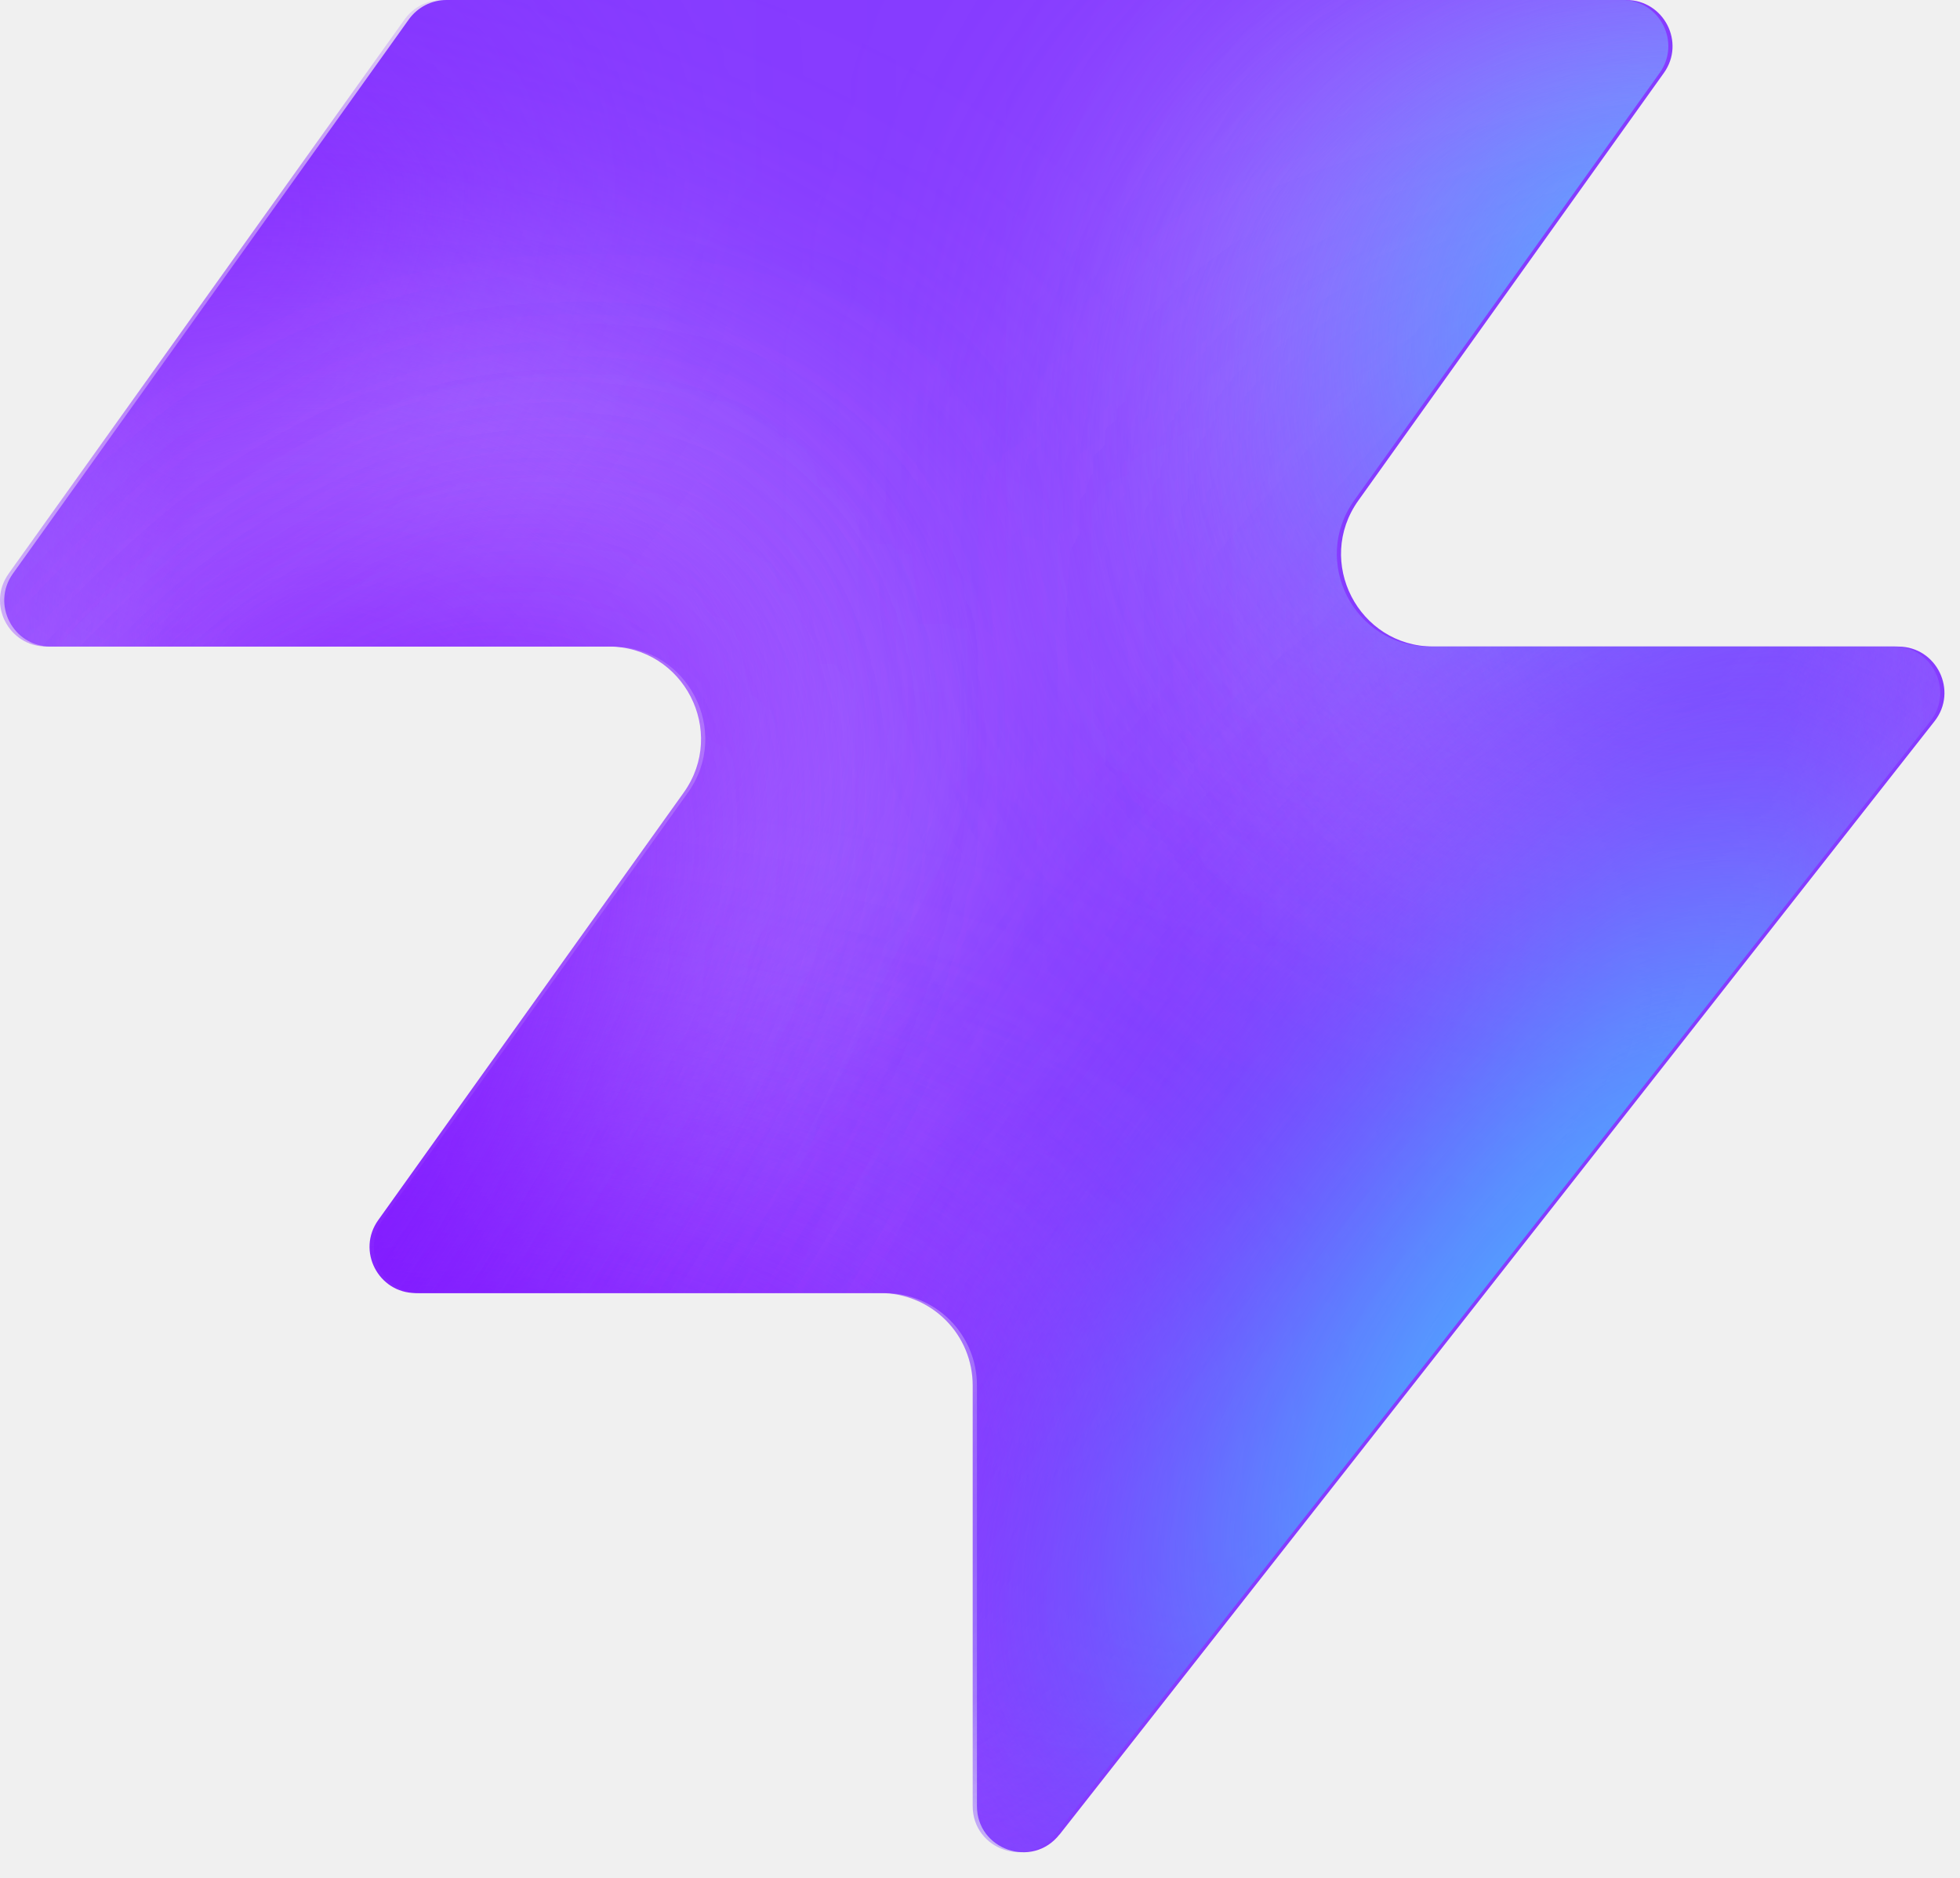
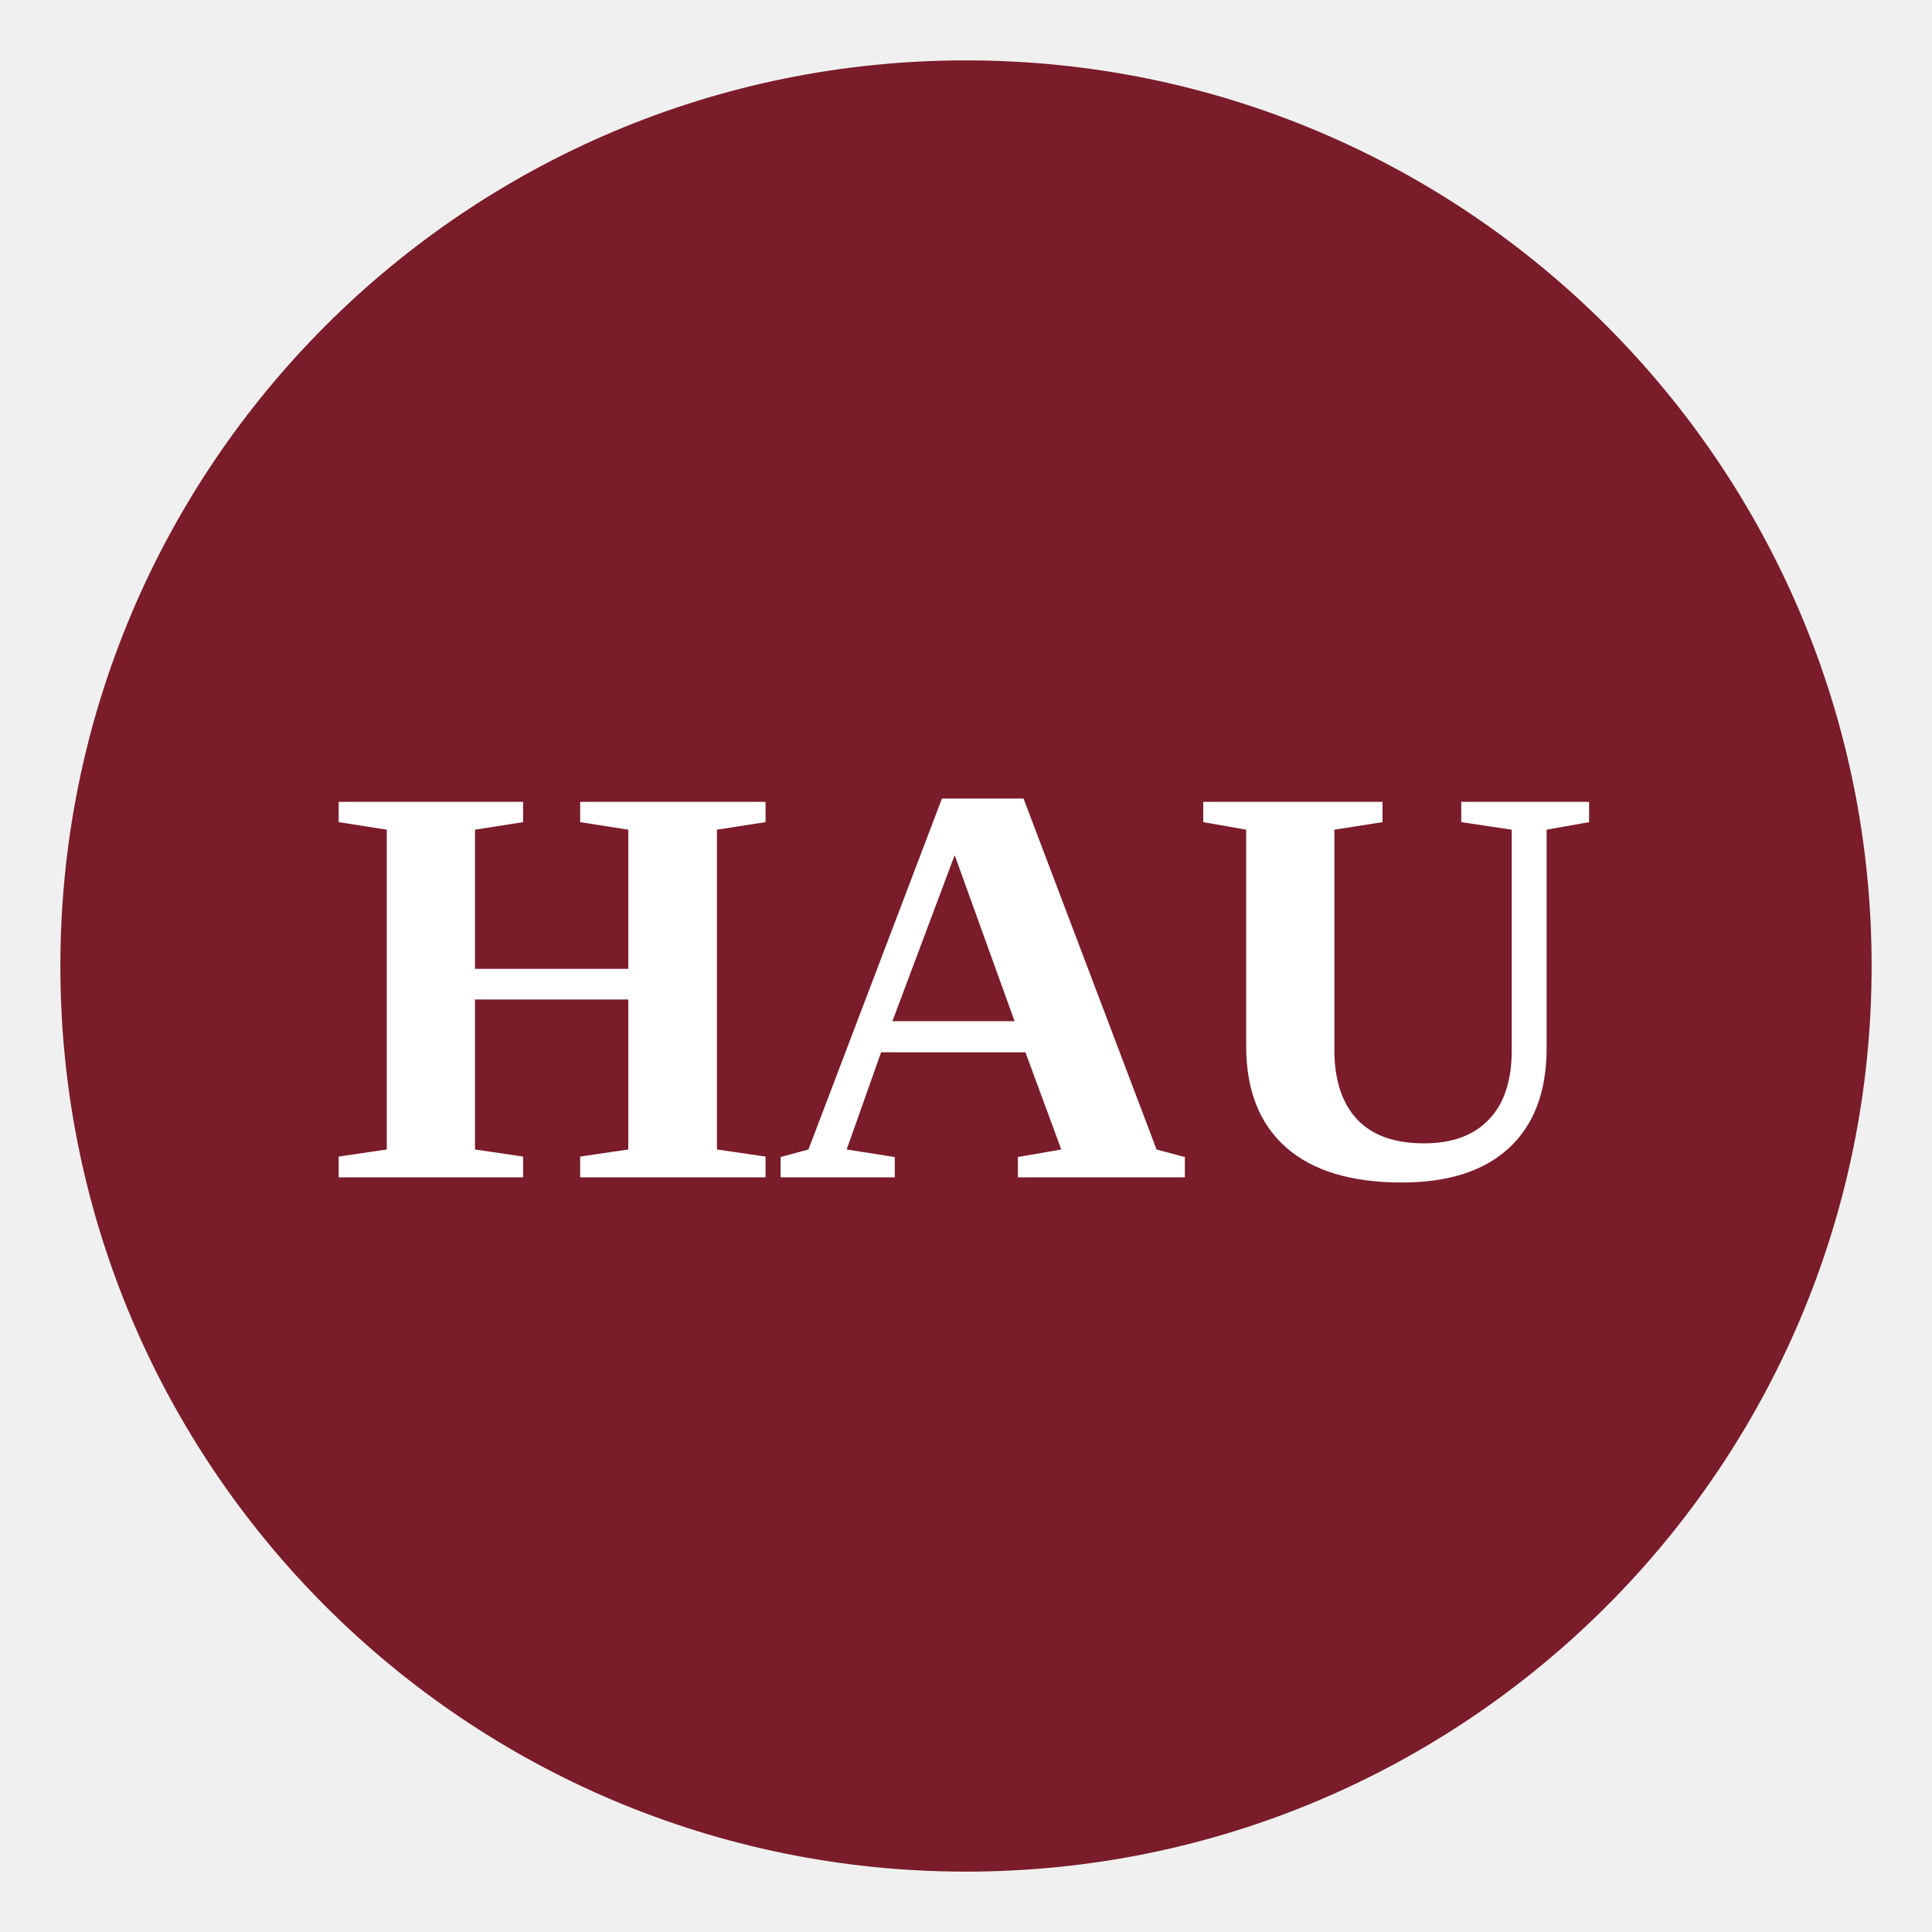
- <svg xmlns="http://www.w3.org/2000/svg" width="48" height="46" fill="none" viewBox="0 0 48 46">
-   <path fill="#863bff" d="M25.946 44.938c-.664.845-2.021.375-2.021-.698V33.937a2.26 2.26 0 0 0-2.262-2.262H10.287c-.92 0-1.456-1.04-.92-1.788l7.48-10.471c1.07-1.497 0-3.578-1.842-3.578H1.237c-.92 0-1.456-1.04-.92-1.788L10.013.474c.214-.297.556-.474.92-.474h28.894c.92 0 1.456 1.04.92 1.788l-7.48 10.471c-1.07 1.498 0 3.579 1.842 3.579h11.377c.943 0 1.473 1.088.89 1.83L25.947 44.94z" style="fill:#863bff;fill:color(display-p3 .525 .23 1);fill-opacity:1" />
-   <mask id="a" width="48" height="46" x="0" y="0" maskUnits="userSpaceOnUse" style="mask-type:alpha">
-     <path fill="#000" d="M25.842 44.938c-.664.844-2.021.375-2.021-.698V33.937a2.26 2.26 0 0 0-2.262-2.262H10.183c-.92 0-1.456-1.04-.92-1.788l7.48-10.471c1.07-1.498 0-3.579-1.842-3.579H1.133c-.92 0-1.456-1.04-.92-1.787L9.91.473c.214-.297.556-.474.92-.474h28.894c.92 0 1.456 1.04.92 1.788l-7.48 10.471c-1.07 1.498 0 3.578 1.842 3.578h11.377c.943 0 1.473 1.088.89 1.832L25.843 44.94z" style="fill:#000;fill-opacity:1" />
-   </mask>
-   <g mask="url(#a)">
-     <g filter="url(#b)">
-       <ellipse cx="5.508" cy="14.704" fill="#ede6ff" rx="5.508" ry="14.704" style="fill:#ede6ff;fill:color(display-p3 .927 .903 1);fill-opacity:1" transform="matrix(.00324 1 1 -.00324 -4.47 31.516)" />
-     </g>
-     <g filter="url(#c)">
-       <ellipse cx="10.399" cy="29.851" fill="#ede6ff" rx="10.399" ry="29.851" style="fill:#ede6ff;fill:color(display-p3 .927 .903 1);fill-opacity:1" transform="matrix(.00324 1 1 -.00324 -39.328 7.883)" />
-     </g>
-     <g filter="url(#d)">
-       <ellipse cx="5.508" cy="30.487" fill="#7e14ff" rx="5.508" ry="30.487" style="fill:#7e14ff;fill:color(display-p3 .492 .077 1);fill-opacity:1" transform="rotate(89.814 -25.913 -14.639)scale(1 -1)" />
-     </g>
-     <g filter="url(#e)">
-       <ellipse cx="5.508" cy="30.599" fill="#7e14ff" rx="5.508" ry="30.599" style="fill:#7e14ff;fill:color(display-p3 .492 .077 1);fill-opacity:1" transform="rotate(89.814 -32.644 -3.334)scale(1 -1)" />
-     </g>
-     <g filter="url(#f)">
-       <ellipse cx="5.508" cy="30.599" fill="#7e14ff" rx="5.508" ry="30.599" style="fill:#7e14ff;fill:color(display-p3 .492 .077 1);fill-opacity:1" transform="matrix(.00324 1 1 -.00324 -34.34 30.47)" />
-     </g>
-     <g filter="url(#g)">
-       <ellipse cx="14.072" cy="22.078" fill="#ede6ff" rx="14.072" ry="22.078" style="fill:#ede6ff;fill:color(display-p3 .927 .903 1);fill-opacity:1" transform="rotate(93.35 24.506 48.493)scale(-1 1)" />
-     </g>
-     <g filter="url(#h)">
-       <ellipse cx="3.47" cy="21.501" fill="#7e14ff" rx="3.47" ry="21.501" style="fill:#7e14ff;fill:color(display-p3 .492 .077 1);fill-opacity:1" transform="rotate(89.009 28.708 47.59)scale(-1 1)" />
-     </g>
-     <g filter="url(#i)">
-       <ellipse cx="3.47" cy="21.501" fill="#7e14ff" rx="3.47" ry="21.501" style="fill:#7e14ff;fill:color(display-p3 .492 .077 1);fill-opacity:1" transform="rotate(89.009 28.708 47.59)scale(-1 1)" />
-     </g>
-     <g filter="url(#j)">
-       <ellipse cx=".387" cy="8.972" fill="#7e14ff" rx="4.407" ry="29.108" style="fill:#7e14ff;fill:color(display-p3 .492 .077 1);fill-opacity:1" transform="rotate(39.51 .387 8.972)" />
-     </g>
-     <g filter="url(#k)">
-       <ellipse cx="47.523" cy="-6.092" fill="#7e14ff" rx="4.407" ry="29.108" style="fill:#7e14ff;fill:color(display-p3 .492 .077 1);fill-opacity:1" transform="rotate(37.892 47.523 -6.092)" />
-     </g>
-     <g filter="url(#l)">
-       <ellipse cx="41.412" cy="6.333" fill="#47bfff" rx="5.971" ry="9.665" style="fill:#47bfff;fill:color(display-p3 .28 .748 1);fill-opacity:1" transform="rotate(37.892 41.412 6.333)" />
-     </g>
-     <g filter="url(#m)">
-       <ellipse cx="-1.879" cy="38.332" fill="#7e14ff" rx="4.407" ry="29.108" style="fill:#7e14ff;fill:color(display-p3 .492 .077 1);fill-opacity:1" transform="rotate(37.892 -1.88 38.332)" />
-     </g>
-     <g filter="url(#n)">
-       <ellipse cx="-1.879" cy="38.332" fill="#7e14ff" rx="4.407" ry="29.108" style="fill:#7e14ff;fill:color(display-p3 .492 .077 1);fill-opacity:1" transform="rotate(37.892 -1.88 38.332)" />
-     </g>
-     <g filter="url(#o)">
-       <ellipse cx="35.651" cy="29.907" fill="#7e14ff" rx="4.407" ry="29.108" style="fill:#7e14ff;fill:color(display-p3 .492 .077 1);fill-opacity:1" transform="rotate(37.892 35.651 29.907)" />
-     </g>
-     <g filter="url(#p)">
-       <ellipse cx="38.418" cy="32.4" fill="#47bfff" rx="5.971" ry="15.297" style="fill:#47bfff;fill:color(display-p3 .28 .748 1);fill-opacity:1" transform="rotate(37.892 38.418 32.4)" />
-     </g>
-   </g>
-   <defs>
-     <filter id="b" width="60.045" height="41.654" x="-19.77" y="16.149" color-interpolation-filters="sRGB" filterUnits="userSpaceOnUse">
-       <feFlood flood-opacity="0" result="BackgroundImageFix" />
-       <feBlend in="SourceGraphic" in2="BackgroundImageFix" result="shape" />
-       <feGaussianBlur result="effect1_foregroundBlur_2002_17158" stdDeviation="7.659" />
-     </filter>
-     <filter id="c" width="90.34" height="51.437" x="-54.613" y="-7.533" color-interpolation-filters="sRGB" filterUnits="userSpaceOnUse">
-       <feFlood flood-opacity="0" result="BackgroundImageFix" />
-       <feBlend in="SourceGraphic" in2="BackgroundImageFix" result="shape" />
-       <feGaussianBlur result="effect1_foregroundBlur_2002_17158" stdDeviation="7.659" />
-     </filter>
-     <filter id="d" width="79.355" height="29.4" x="-49.64" y="2.03" color-interpolation-filters="sRGB" filterUnits="userSpaceOnUse">
-       <feFlood flood-opacity="0" result="BackgroundImageFix" />
-       <feBlend in="SourceGraphic" in2="BackgroundImageFix" result="shape" />
-       <feGaussianBlur result="effect1_foregroundBlur_2002_17158" stdDeviation="4.596" />
-     </filter>
-     <filter id="e" width="79.579" height="29.4" x="-45.045" y="20.029" color-interpolation-filters="sRGB" filterUnits="userSpaceOnUse">
-       <feFlood flood-opacity="0" result="BackgroundImageFix" />
-       <feBlend in="SourceGraphic" in2="BackgroundImageFix" result="shape" />
-       <feGaussianBlur result="effect1_foregroundBlur_2002_17158" stdDeviation="4.596" />
-     </filter>
-     <filter id="f" width="79.579" height="29.4" x="-43.513" y="21.178" color-interpolation-filters="sRGB" filterUnits="userSpaceOnUse">
-       <feFlood flood-opacity="0" result="BackgroundImageFix" />
-       <feBlend in="SourceGraphic" in2="BackgroundImageFix" result="shape" />
-       <feGaussianBlur result="effect1_foregroundBlur_2002_17158" stdDeviation="4.596" />
-     </filter>
-     <filter id="g" width="74.749" height="58.852" x="15.756" y="-17.901" color-interpolation-filters="sRGB" filterUnits="userSpaceOnUse">
-       <feFlood flood-opacity="0" result="BackgroundImageFix" />
-       <feBlend in="SourceGraphic" in2="BackgroundImageFix" result="shape" />
-       <feGaussianBlur result="effect1_foregroundBlur_2002_17158" stdDeviation="7.659" />
-     </filter>
-     <filter id="h" width="61.377" height="25.362" x="23.548" y="2.284" color-interpolation-filters="sRGB" filterUnits="userSpaceOnUse">
-       <feFlood flood-opacity="0" result="BackgroundImageFix" />
-       <feBlend in="SourceGraphic" in2="BackgroundImageFix" result="shape" />
-       <feGaussianBlur result="effect1_foregroundBlur_2002_17158" stdDeviation="4.596" />
-     </filter>
-     <filter id="i" width="61.377" height="25.362" x="23.548" y="2.284" color-interpolation-filters="sRGB" filterUnits="userSpaceOnUse">
-       <feFlood flood-opacity="0" result="BackgroundImageFix" />
-       <feBlend in="SourceGraphic" in2="BackgroundImageFix" result="shape" />
-       <feGaussianBlur result="effect1_foregroundBlur_2002_17158" stdDeviation="4.596" />
-     </filter>
-     <filter id="j" width="56.045" height="63.649" x="-27.636" y="-22.853" color-interpolation-filters="sRGB" filterUnits="userSpaceOnUse">
-       <feFlood flood-opacity="0" result="BackgroundImageFix" />
-       <feBlend in="SourceGraphic" in2="BackgroundImageFix" result="shape" />
-       <feGaussianBlur result="effect1_foregroundBlur_2002_17158" stdDeviation="4.596" />
-     </filter>
-     <filter id="k" width="54.814" height="64.646" x="20.116" y="-38.415" color-interpolation-filters="sRGB" filterUnits="userSpaceOnUse">
-       <feFlood flood-opacity="0" result="BackgroundImageFix" />
-       <feBlend in="SourceGraphic" in2="BackgroundImageFix" result="shape" />
-       <feGaussianBlur result="effect1_foregroundBlur_2002_17158" stdDeviation="4.596" />
-     </filter>
-     <filter id="l" width="33.541" height="35.313" x="24.641" y="-11.323" color-interpolation-filters="sRGB" filterUnits="userSpaceOnUse">
-       <feFlood flood-opacity="0" result="BackgroundImageFix" />
-       <feBlend in="SourceGraphic" in2="BackgroundImageFix" result="shape" />
-       <feGaussianBlur result="effect1_foregroundBlur_2002_17158" stdDeviation="4.596" />
-     </filter>
-     <filter id="m" width="54.814" height="64.646" x="-29.286" y="6.009" color-interpolation-filters="sRGB" filterUnits="userSpaceOnUse">
-       <feFlood flood-opacity="0" result="BackgroundImageFix" />
-       <feBlend in="SourceGraphic" in2="BackgroundImageFix" result="shape" />
-       <feGaussianBlur result="effect1_foregroundBlur_2002_17158" stdDeviation="4.596" />
-     </filter>
-     <filter id="n" width="54.814" height="64.646" x="-29.286" y="6.009" color-interpolation-filters="sRGB" filterUnits="userSpaceOnUse">
-       <feFlood flood-opacity="0" result="BackgroundImageFix" />
-       <feBlend in="SourceGraphic" in2="BackgroundImageFix" result="shape" />
-       <feGaussianBlur result="effect1_foregroundBlur_2002_17158" stdDeviation="4.596" />
-     </filter>
-     <filter id="o" width="54.814" height="64.646" x="8.244" y="-2.416" color-interpolation-filters="sRGB" filterUnits="userSpaceOnUse">
-       <feFlood flood-opacity="0" result="BackgroundImageFix" />
-       <feBlend in="SourceGraphic" in2="BackgroundImageFix" result="shape" />
-       <feGaussianBlur result="effect1_foregroundBlur_2002_17158" stdDeviation="4.596" />
-     </filter>
-     <filter id="p" width="39.409" height="43.623" x="18.713" y="10.588" color-interpolation-filters="sRGB" filterUnits="userSpaceOnUse">
-       <feFlood flood-opacity="0" result="BackgroundImageFix" />
-       <feBlend in="SourceGraphic" in2="BackgroundImageFix" result="shape" />
-       <feGaussianBlur result="effect1_foregroundBlur_2002_17158" stdDeviation="4.596" />
-     </filter>
-   </defs>
+ <svg xmlns="http://www.w3.org/2000/svg" viewBox="0 0 64 64">
+   <circle cx="32" cy="32" r="30" fill="#7a1c2a" />
+   <text x="32" y="39" text-anchor="middle" font-family="Georgia, 'Times New Roman', serif" font-size="19" font-weight="700" fill="#ffffff">HAU</text>
</svg>
